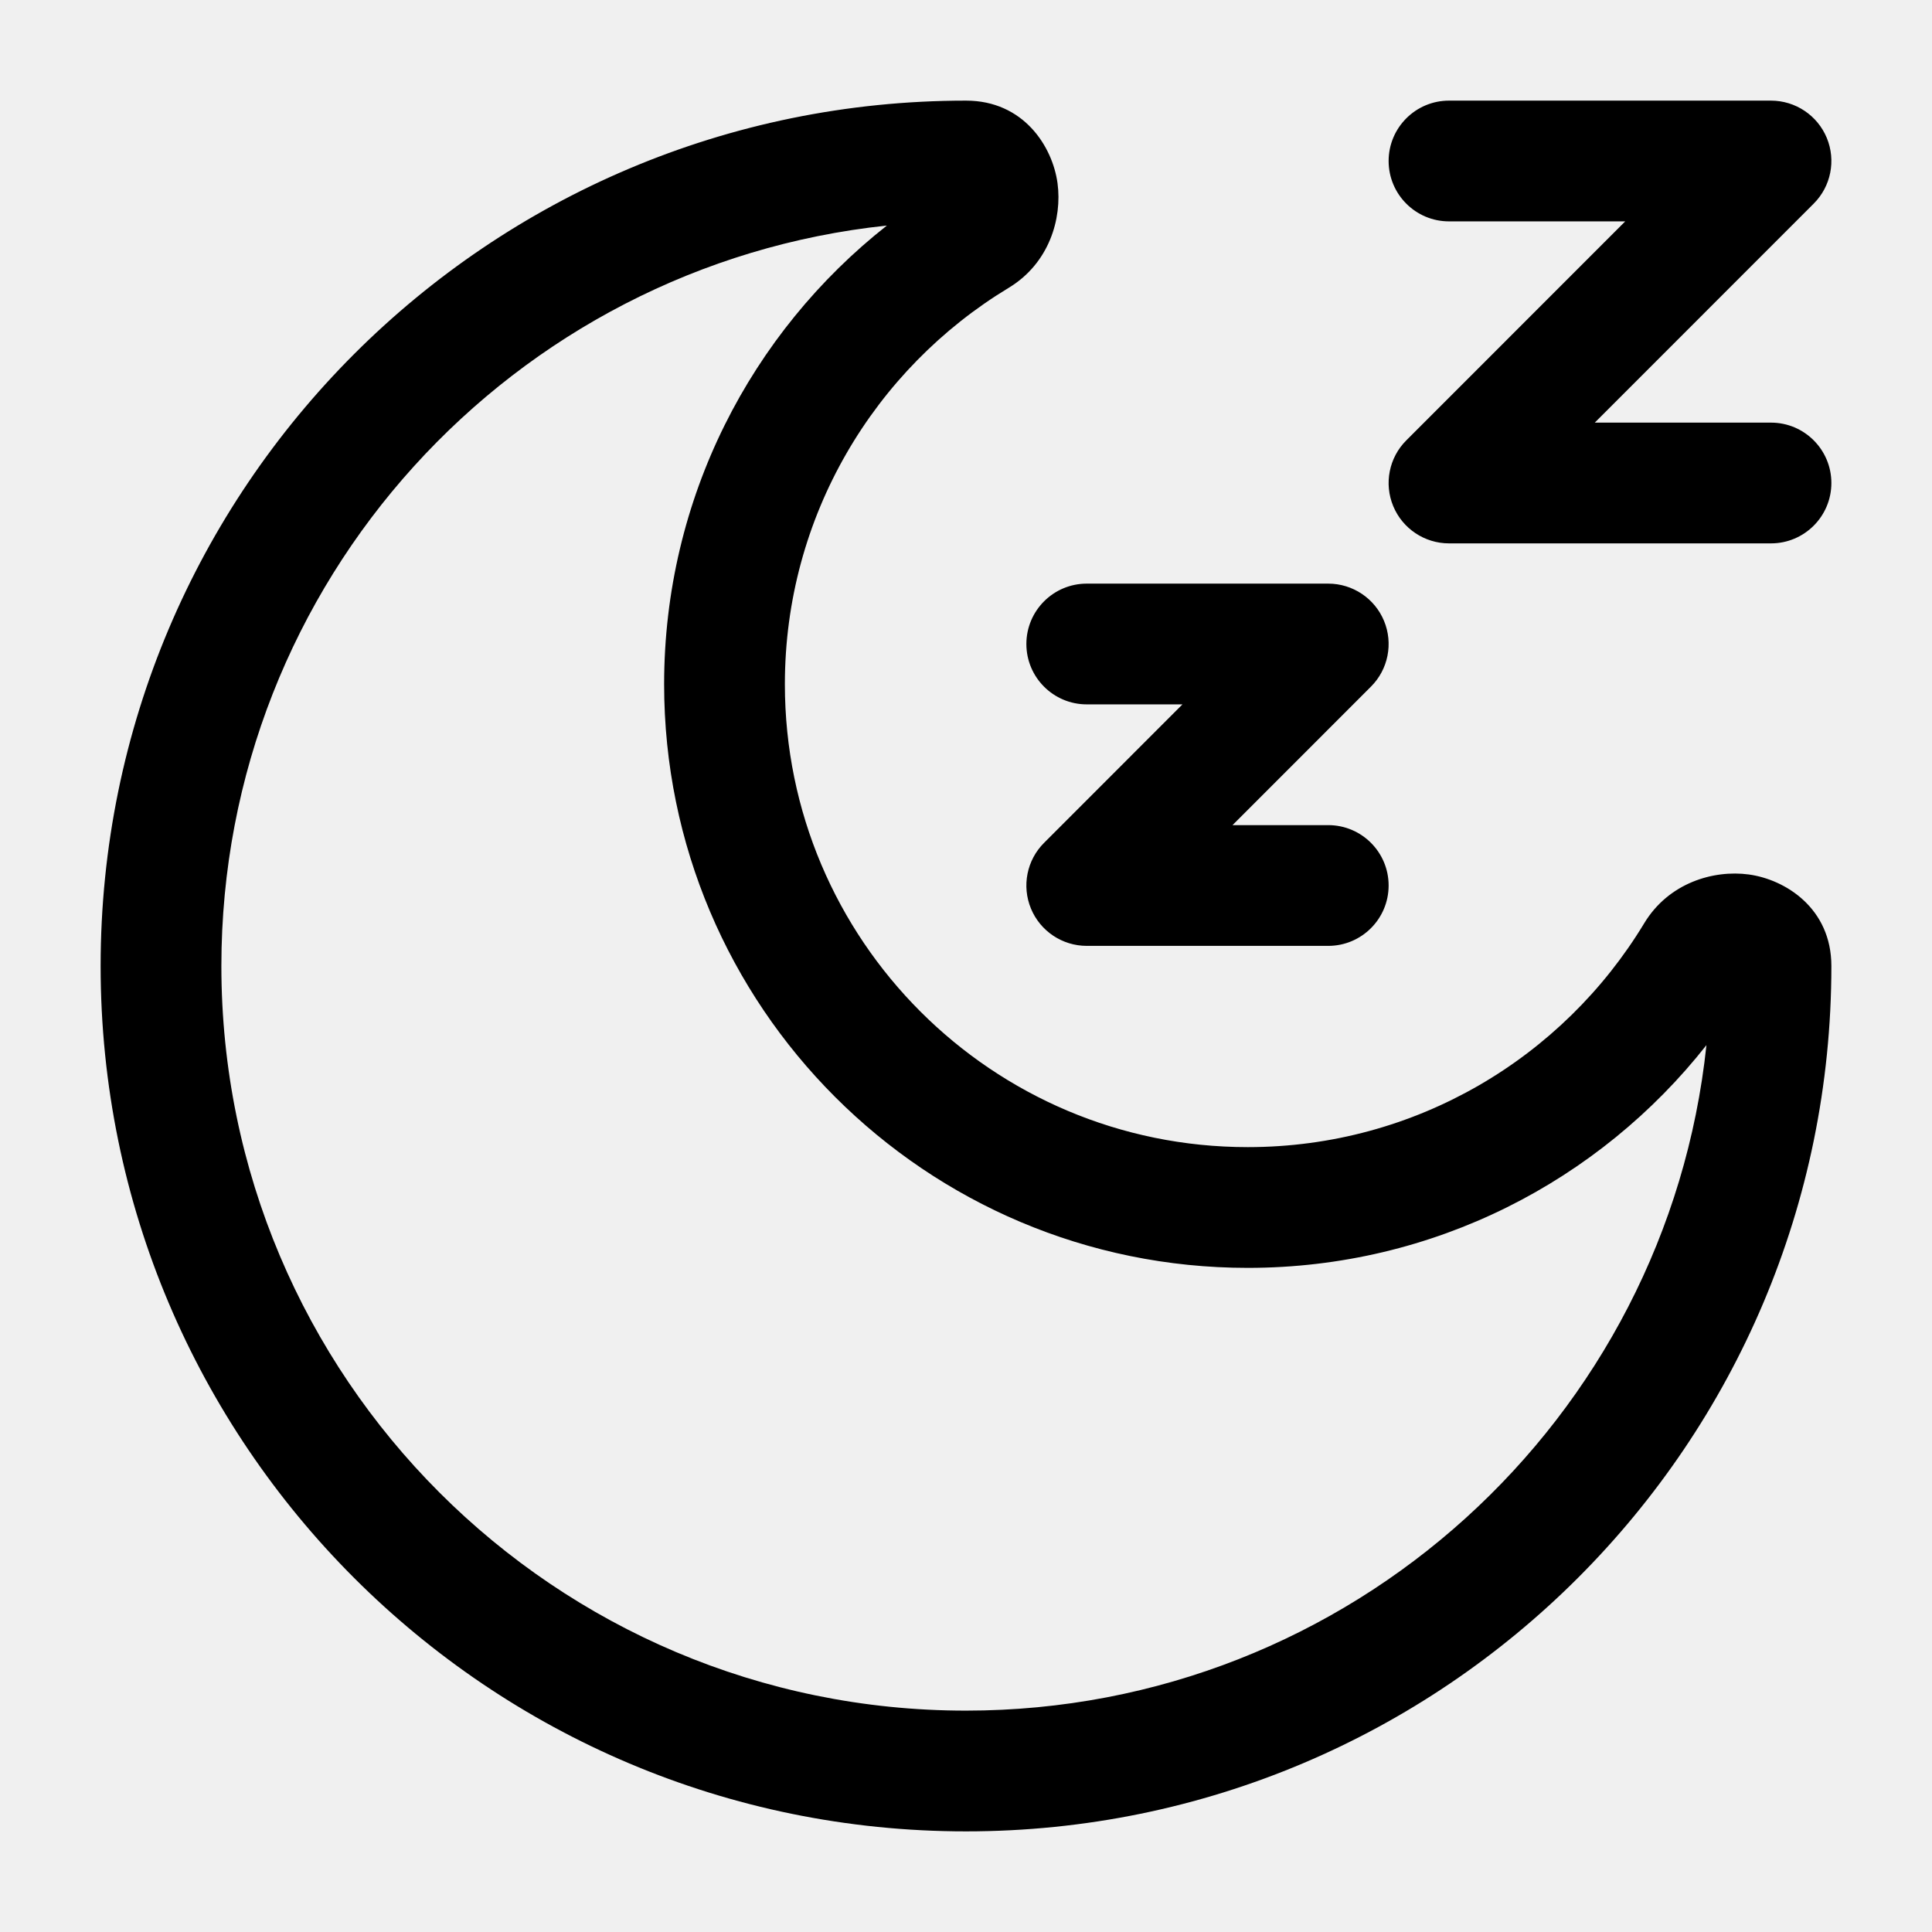
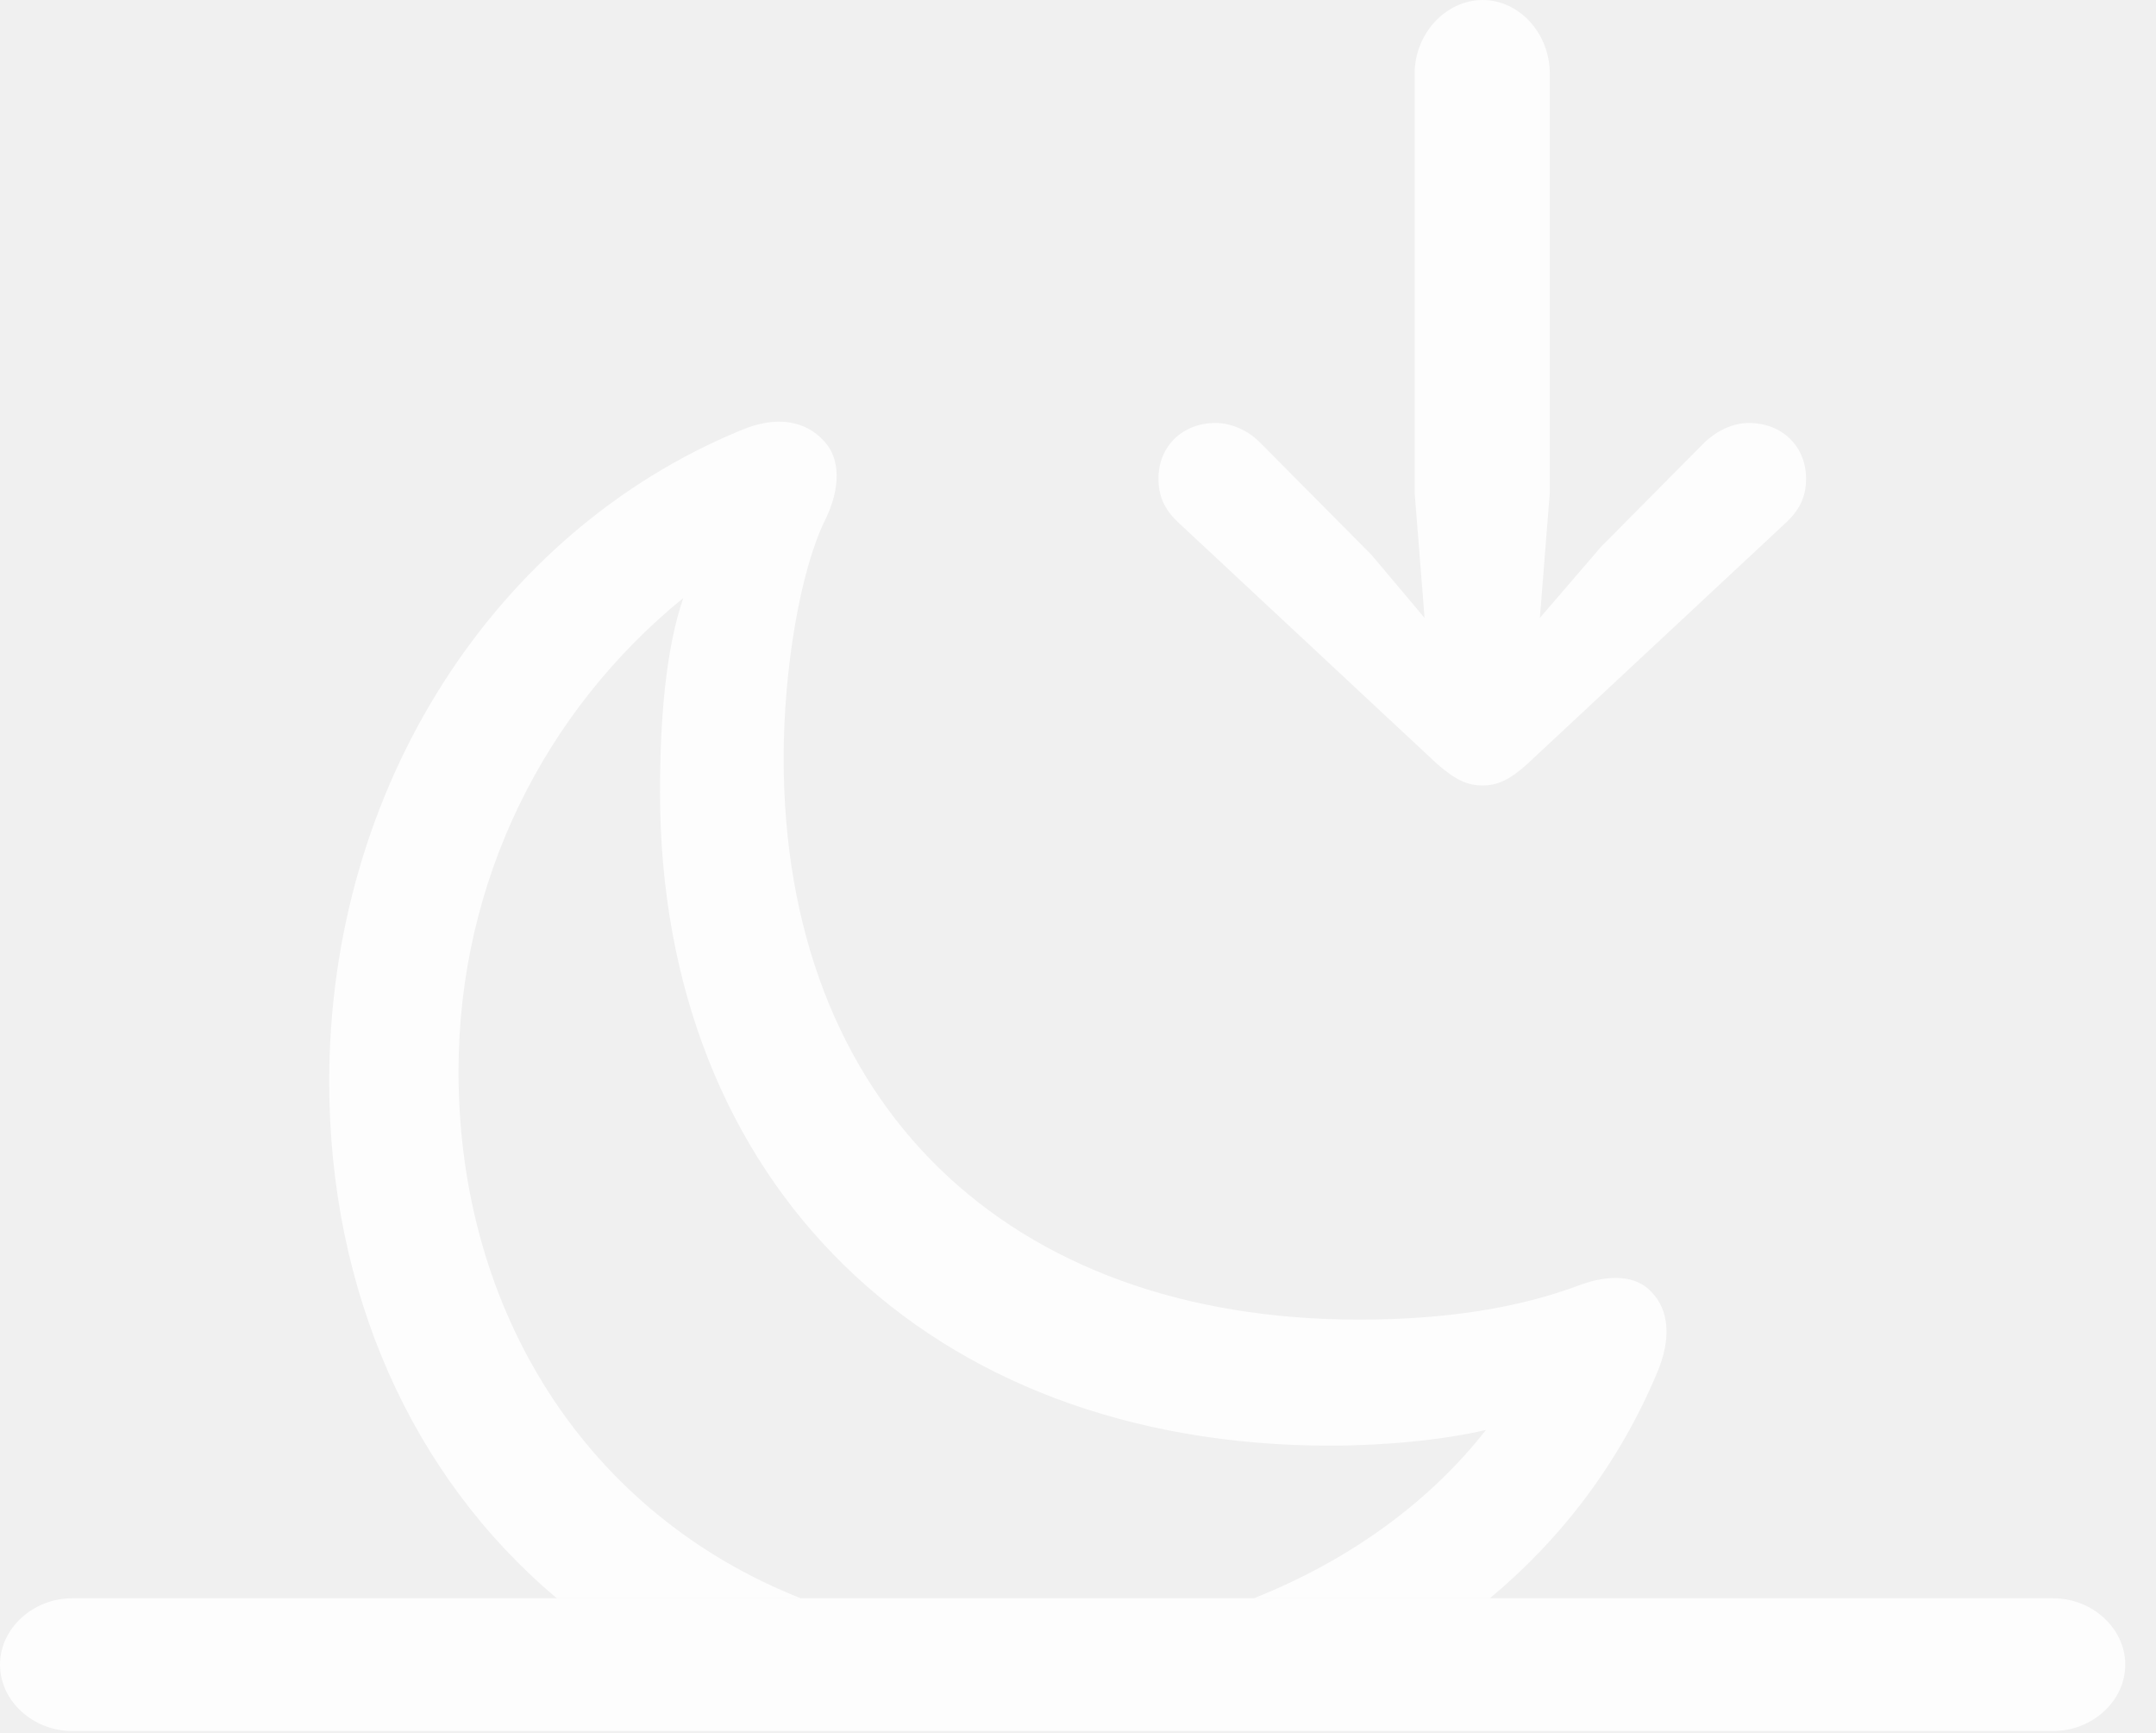
- <svg xmlns="http://www.w3.org/2000/svg" width="800px" height="800px" viewBox="0 0 24 24" fill="none">
-   <path fill-rule="evenodd" clip-rule="evenodd" d="M11.017 2.802C6.371 3.292 2.75 7.223 2.75 12C2.75 17.109 6.891 21.25 12 21.25C16.777 21.25 20.708 17.629 21.198 12.983C19.872 14.667 17.813 15.75 15.5 15.75C11.496 15.75 8.25 12.504 8.25 8.5C8.25 6.187 9.333 4.128 11.017 2.802ZM1.25 12C1.25 6.063 6.063 1.25 12 1.25C12.717 1.25 13.075 1.821 13.137 2.276C13.196 2.714 13.034 3.271 12.531 3.575C10.863 4.583 9.75 6.412 9.75 8.5C9.75 11.676 12.324 14.25 15.5 14.25C17.588 14.25 19.417 13.137 20.425 11.469C20.729 10.966 21.286 10.804 21.724 10.863C22.179 10.925 22.75 11.283 22.75 12C22.75 17.937 17.937 22.75 12 22.75C6.063 22.75 1.25 17.937 1.25 12ZM18 2.75C17.586 2.75 17.25 2.414 17.25 2C17.25 1.586 17.586 1.25 18 1.25H22C22.303 1.25 22.577 1.433 22.693 1.713C22.809 1.993 22.745 2.316 22.53 2.53L19.811 5.25H22C22.414 5.25 22.75 5.586 22.75 6C22.75 6.414 22.414 6.75 22 6.75H18C17.697 6.75 17.423 6.567 17.307 6.287C17.191 6.007 17.255 5.684 17.47 5.47L20.189 2.75H18ZM13.5 8.75C13.086 8.75 12.75 8.414 12.75 8C12.75 7.586 13.086 7.25 13.5 7.25H16.5C16.803 7.25 17.077 7.433 17.193 7.713C17.309 7.993 17.245 8.316 17.03 8.53L15.311 10.25H16.5C16.914 10.25 17.25 10.586 17.25 11C17.25 11.414 16.914 11.75 16.5 11.75H13.5C13.197 11.75 12.923 11.567 12.807 11.287C12.691 11.007 12.755 10.684 12.97 10.47L14.689 8.75H13.5Z" fill="#000000" />
+ <svg xmlns="http://www.w3.org/2000/svg" version="1.1" width="25.391" height="20.4">
+   <g>
+     <rect height="20.4" opacity="0" width="25.391" x="0" y="0" />
+     <path d="M9.697 5.186C9.902 5.391 9.902 5.752 9.717 6.123C9.424 6.719 9.229 7.881 9.229 8.926C9.229 12.988 11.855 15.537 16.006 15.537C17.031 15.537 17.891 15.4 18.613 15.127C18.965 15 19.268 15.02 19.443 15.205C19.658 15.42 19.688 15.762 19.512 16.172C19.071 17.218 18.398 18.109 17.546 18.818L14.766 18.818C15.892 18.371 16.834 17.686 17.5 16.836C17.002 16.953 16.318 17.021 15.664 17.021C10.938 17.021 7.773 13.935 7.773 9.326C7.773 8.457 7.842 7.637 8.047 7.041C6.416 8.369 5.4 10.371 5.4 12.617C5.4 15.469 6.93 17.831 9.431 18.818L6.557 18.818C4.841 17.373 3.877 15.196 3.877 12.734C3.877 9.268 5.83 6.26 8.721 5.068C9.15 4.883 9.492 4.961 9.697 5.186Z" fill="#ffffff" fill-opacity="0.85" />
+     <path d="M0.85 20.381L24.18 20.381C24.639 20.381 25.029 20.029 25.029 19.6C25.029 19.17 24.639 18.818 24.18 18.818L0.85 18.818C0.391 18.818 0 19.17 0 19.6C0 20.029 0.391 20.381 0.85 20.381Z" fill="#ffffff" fill-opacity="0.85" />
+     <path d="M17.461 0C17.031 0 16.66 0.391 16.66 0.869L16.66 5.801L16.777 7.275L16.152 6.533L14.834 5.205C14.697 5.068 14.502 4.98 14.316 4.98C13.926 4.98 13.643 5.254 13.643 5.635C13.643 5.84 13.711 5.996 13.877 6.152L16.924 8.994C17.139 9.18 17.275 9.248 17.461 9.248C17.637 9.248 17.783 9.18 17.988 8.994L21.035 6.152C21.201 5.996 21.27 5.84 21.27 5.635C21.27 5.254 20.986 4.98 20.596 4.98C20.41 4.98 20.225 5.068 20.078 5.205L18.857 6.436L18.135 7.275L18.252 5.801L18.252 0.869C18.252 0.391 17.891 0 17.461 0Z" fill="#ffffff" fill-opacity="0.85" />
+   </g>
</svg>
